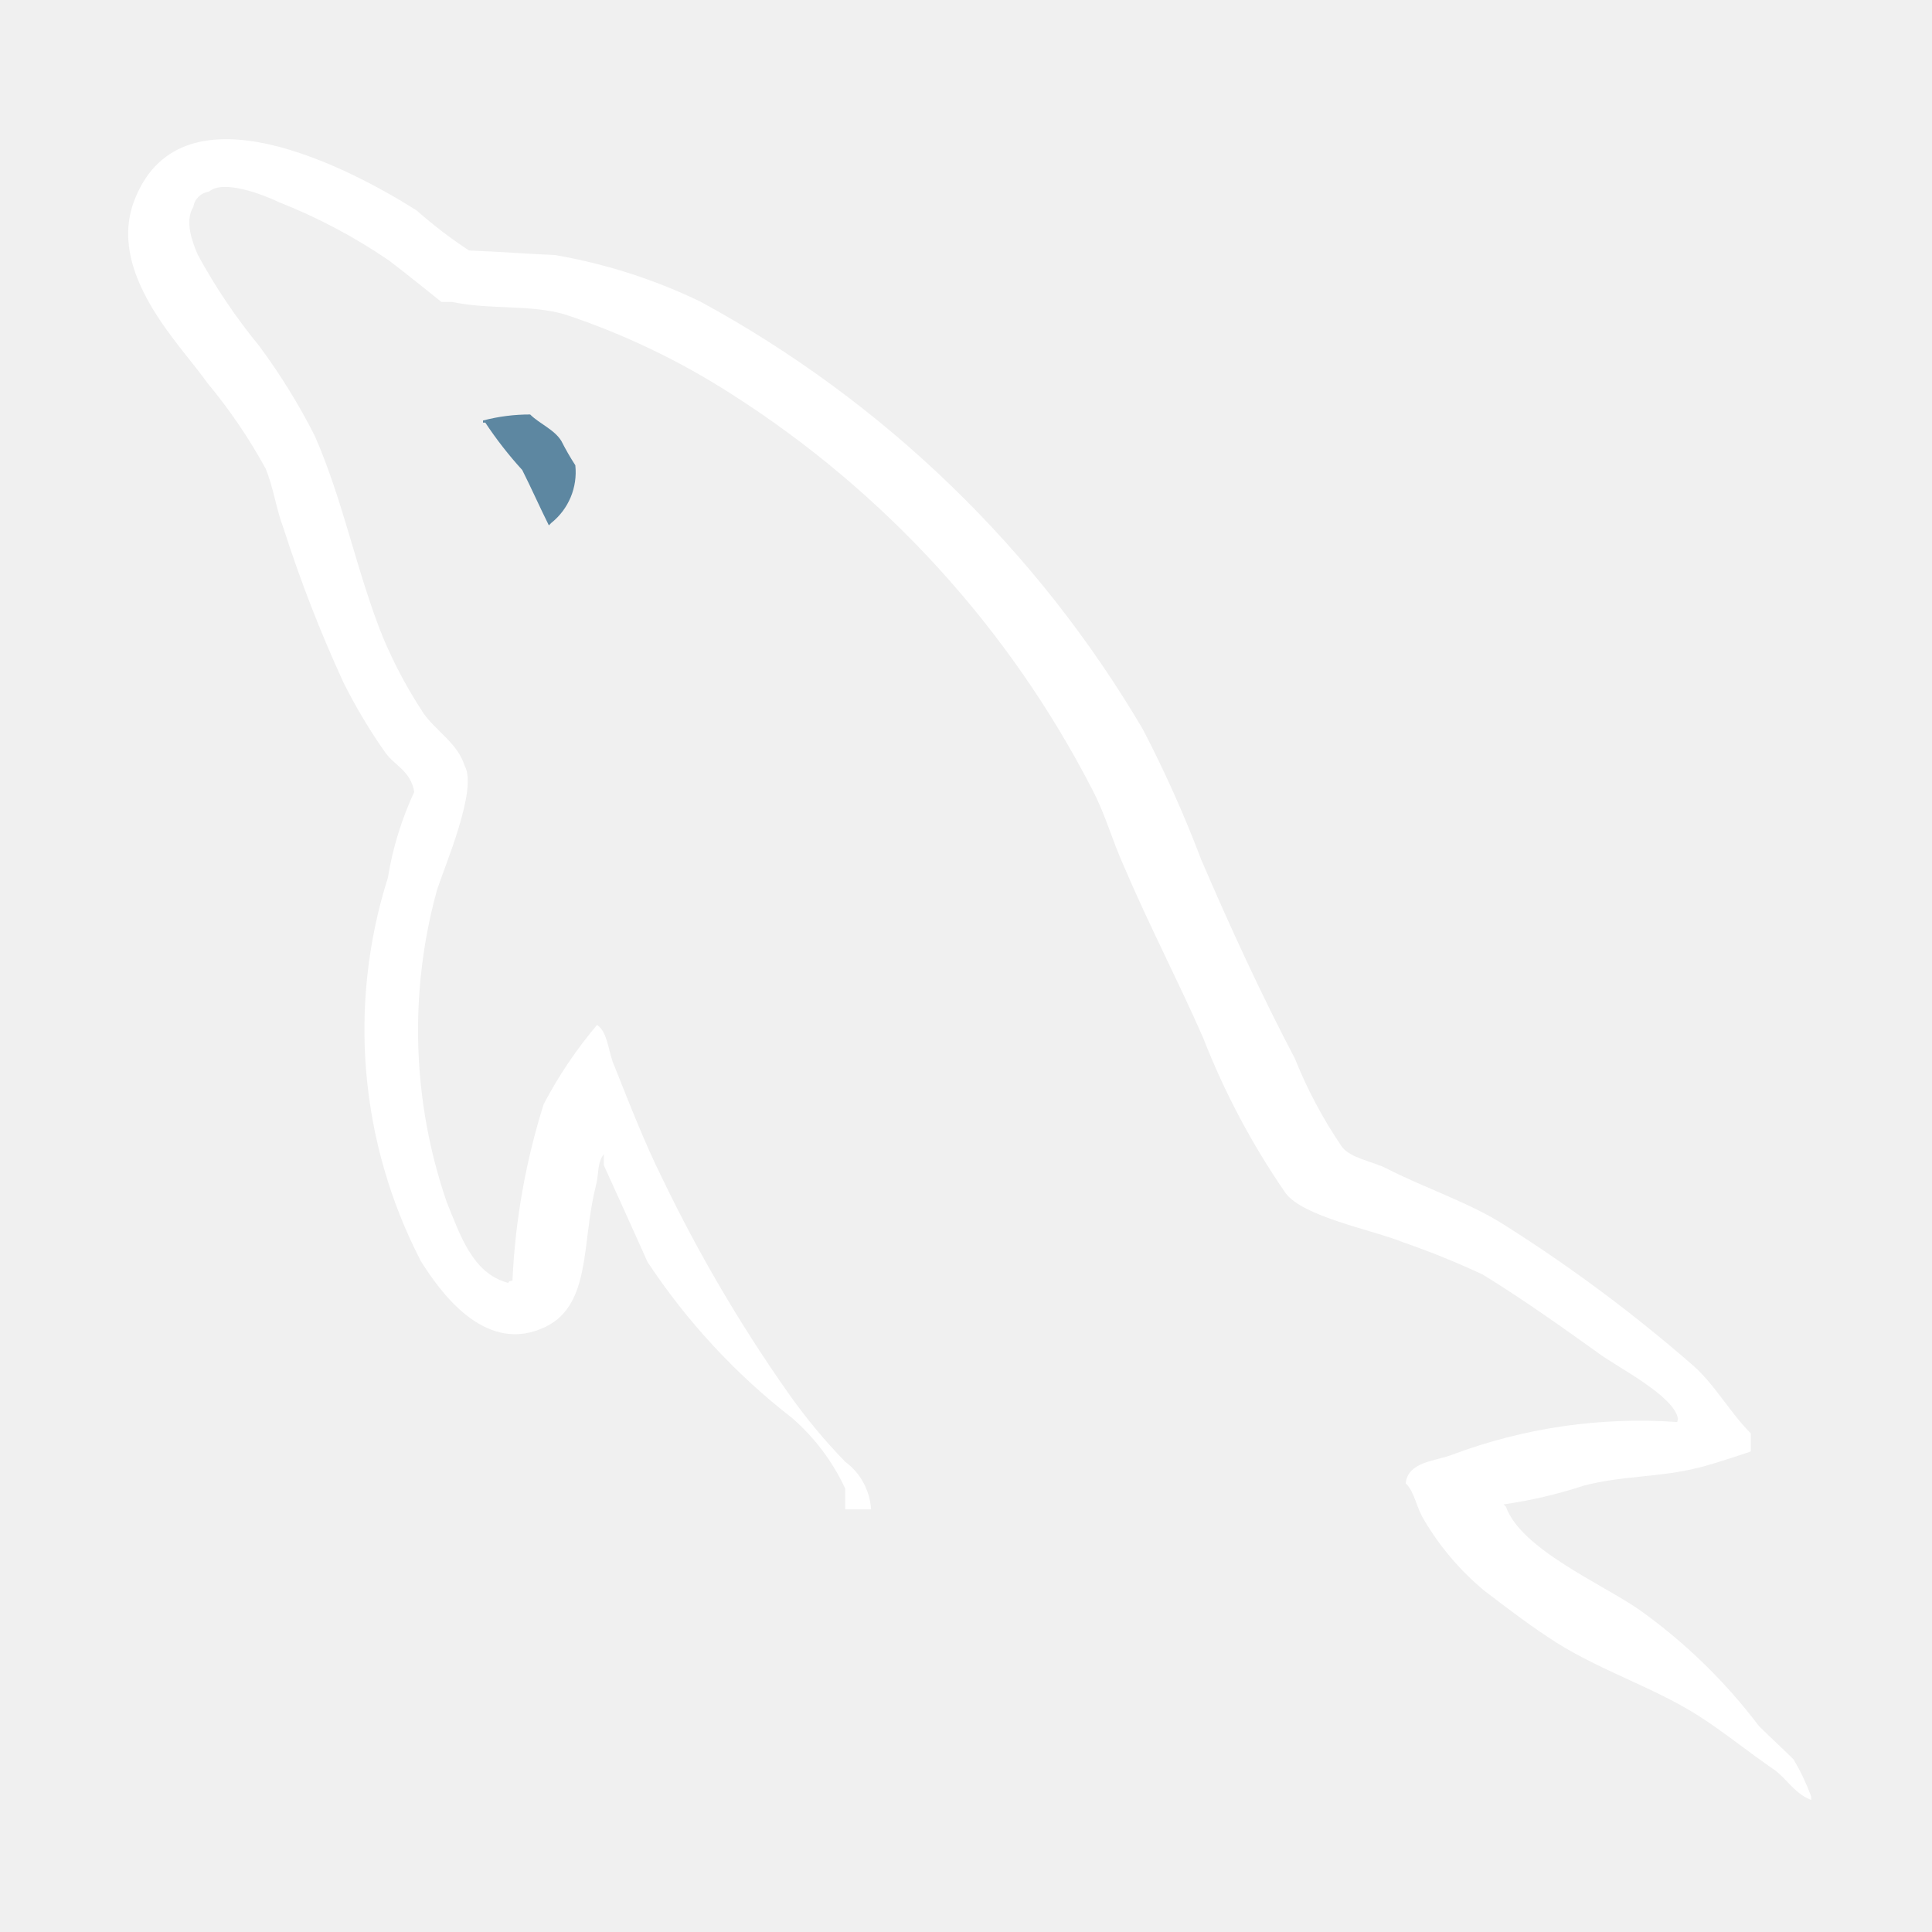
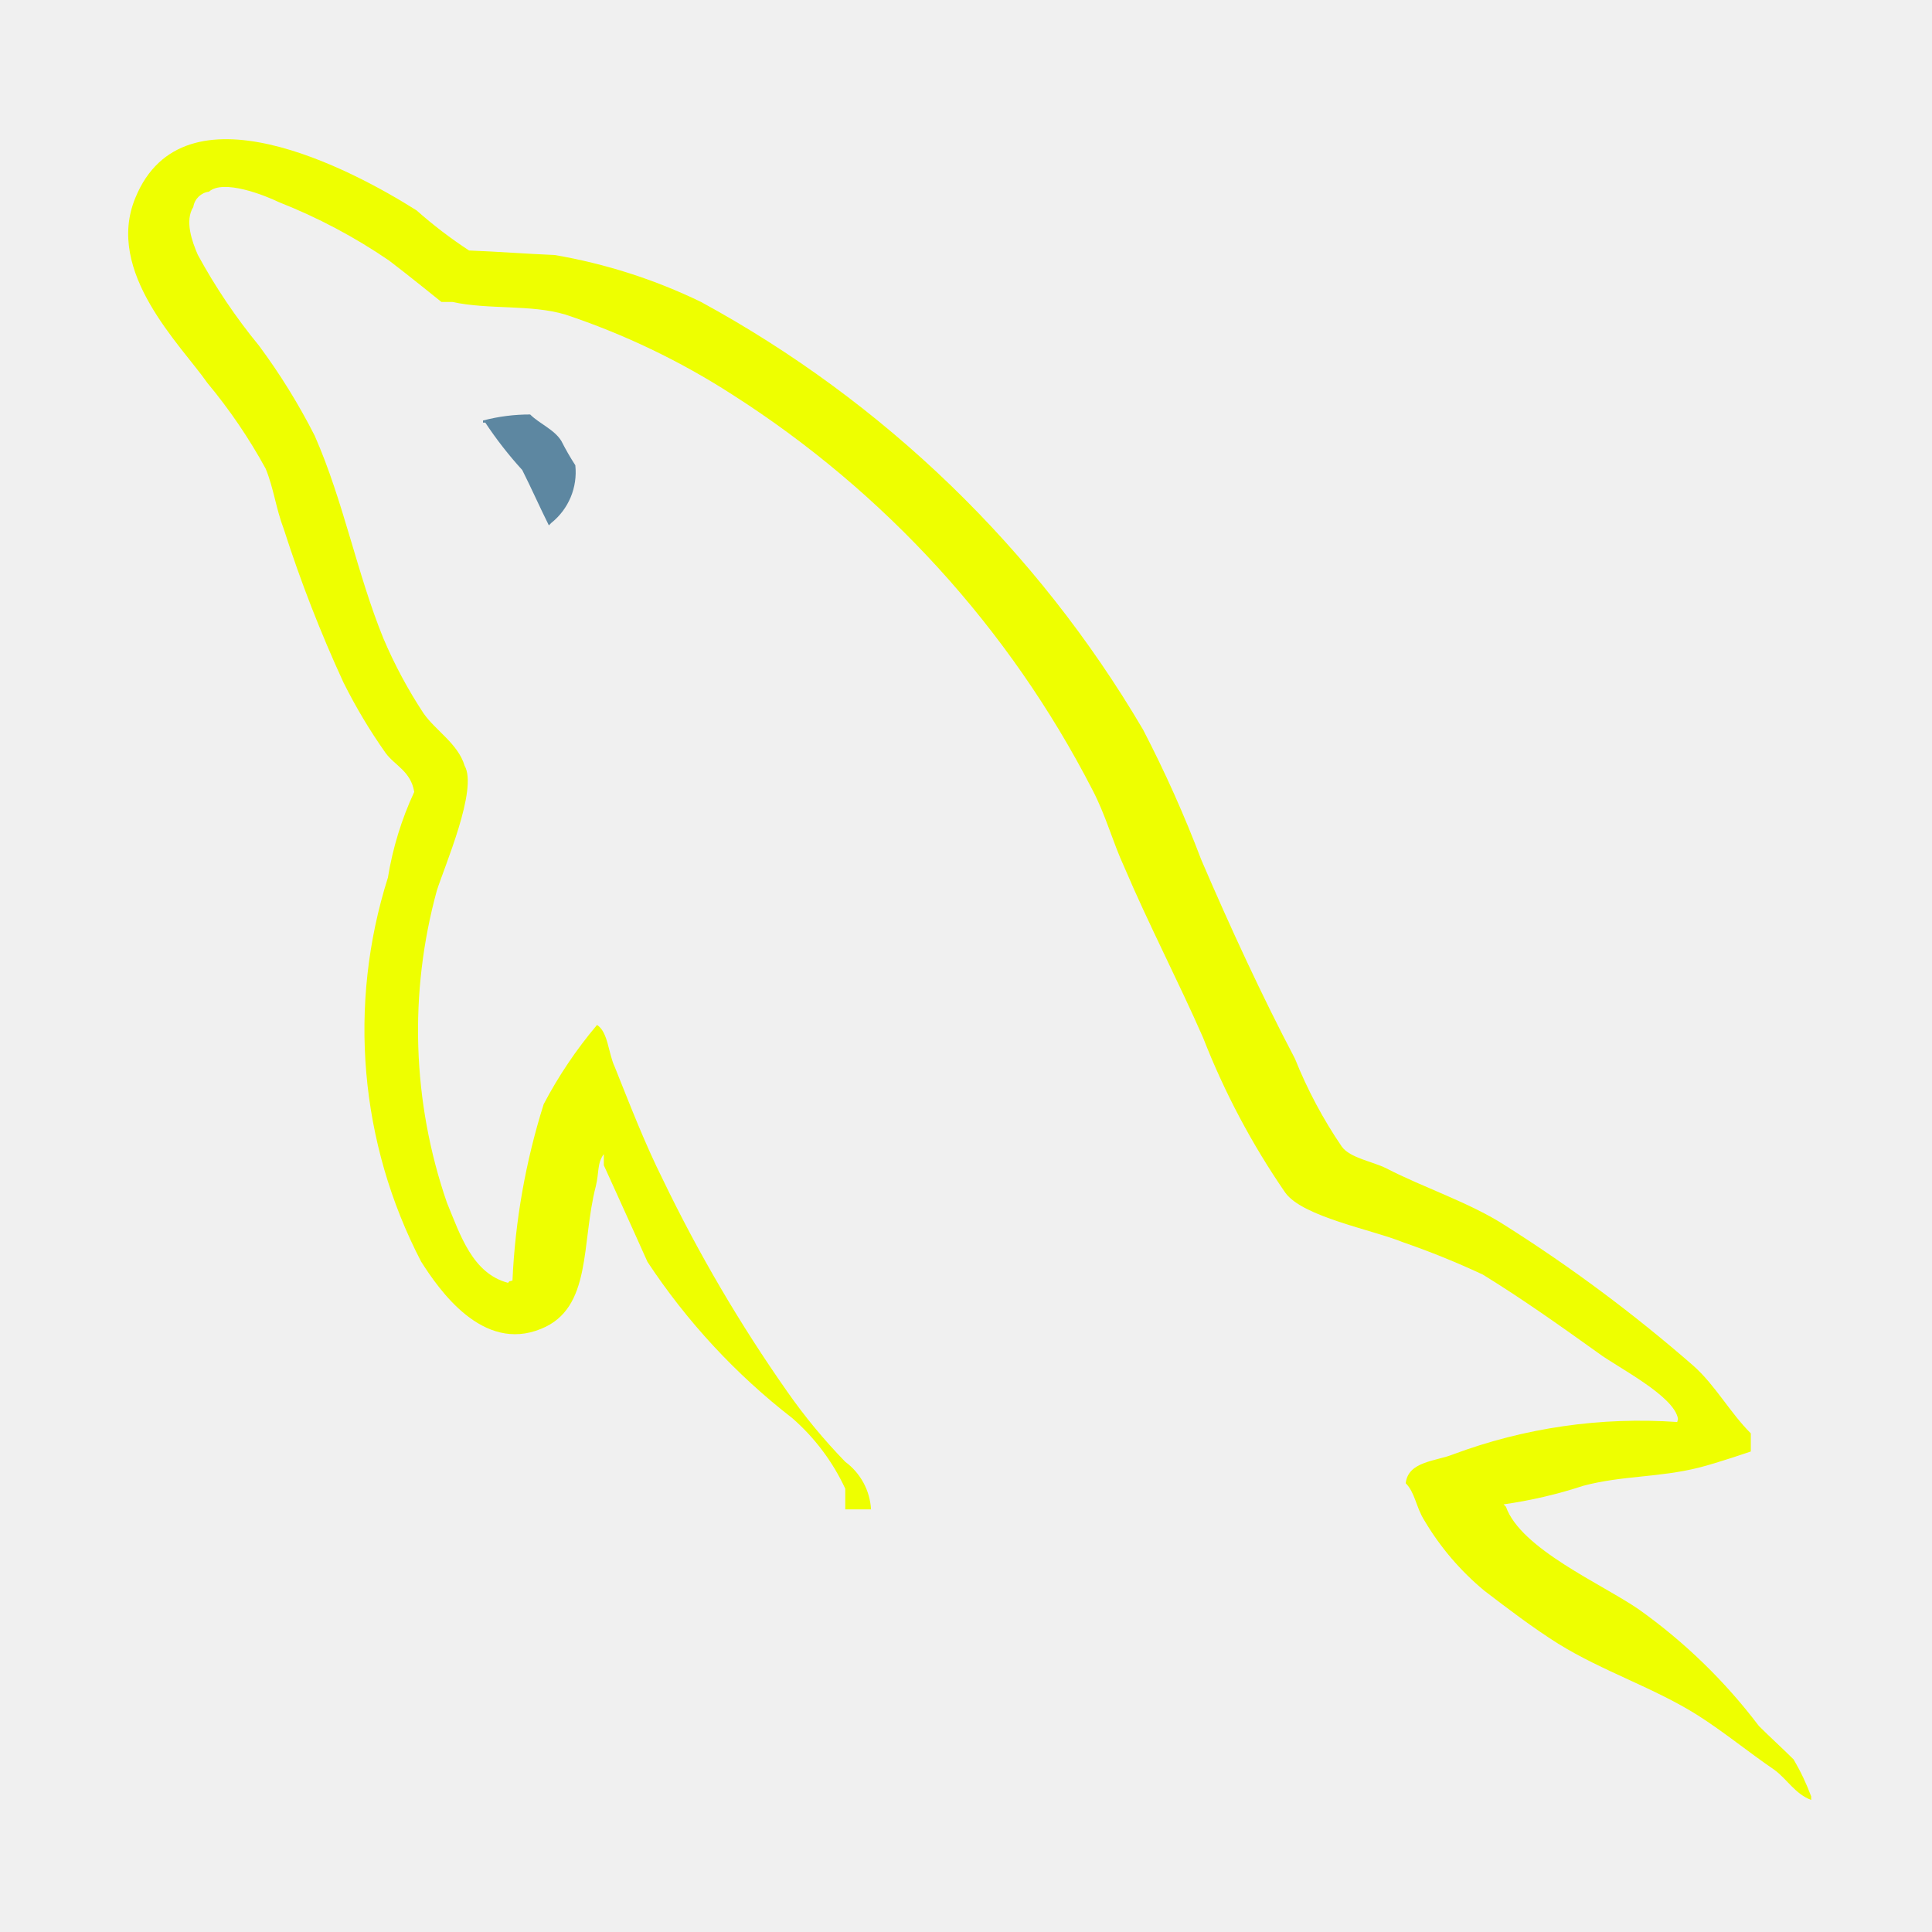
<svg xmlns="http://www.w3.org/2000/svg" width="800px" height="800px" viewBox="0 0 32 32">
  <path d="M8.785,6.865a3.055,3.055,0,0,0-.785.1V7h.038a6.461,6.461,0,0,0,.612.785c.154.306.288.611.441.917.019-.019.038-.039.038-.039a1.074,1.074,0,0,0,.4-.957,4.314,4.314,0,0,1-.23-.4c-.115-.191-.364-.287-.517-.44" style="fill:#5d87a1;fill-rule:evenodd" />
-   <path d="M27.78,23.553a8.849,8.849,0,0,0-3.712.536c-.287.115-.745.115-.785.478.154.153.172.4.307.613a4.467,4.467,0,0,0,.995,1.167c.4.306.8.611,1.225.879.745.461,1.588.728,2.314,1.187.422.268.842.612,1.264.9.21.153.343.4.611.5v-.058a3.844,3.844,0,0,0-.291-.613c-.191-.19-.383-.363-.575-.554a9.118,9.118,0,0,0-1.99-1.932c-.613-.422-1.953-1-2.2-1.7l-.039-.039a7.69,7.69,0,0,0,1.321-.308c.65-.172,1.243-.133,1.912-.3.307-.077.862-.268.862-.268v-.3c-.342-.34-.587-.795-.947-1.116a25.338,25.338,0,0,0-3.122-2.328c-.587-.379-1.344-.623-1.969-.946-.226-.114-.6-.17-.737-.36a7.594,7.594,0,0,1-.776-1.457c-.548-1.04-1.079-2.193-1.551-3.293a20.236,20.236,0,0,0-.965-2.157A19.078,19.078,0,0,0,11.609,5a9.07,9.07,0,0,0-2.421-.776c-.474-.02-.946-.057-1.419-.075A7.55,7.55,0,0,1,6.9,3.485C5.818,2.8,3.038,1.328,2.242,3.277,1.732,4.508,3,5.718,3.435,6.343A8.866,8.866,0,0,1,4.4,7.762c.133.322.171.663.3,1A22.556,22.556,0,0,0,5.687,11.3a8.946,8.946,0,0,0,.7,1.172c.153.209.417.3.474.645a5.421,5.421,0,0,0-.436,1.419,8.336,8.336,0,0,0,.549,6.358c.3.473,1.022,1.514,1.987,1.116.851-.34.662-1.419.908-2.364.056-.229.019-.379.132-.53V19.3s.483,1.061.723,1.6a10.813,10.813,0,0,0,2.4,2.59A3.514,3.514,0,0,1,14,24.657V25h.427A1.054,1.054,0,0,0,14,24.212a9.4,9.4,0,0,1-.959-1.16,24.992,24.992,0,0,1-2.064-3.519c-.3-.6-.553-1.258-.793-1.857-.11-.231-.11-.58-.295-.7a7.266,7.266,0,0,0-.884,1.313,11.419,11.419,0,0,0-.517,2.921c-.073.02-.037,0-.073.038-.589-.155-.792-.792-1.014-1.332a8.756,8.756,0,0,1-.166-5.164c.128-.405.683-1.681.461-2.068-.111-.369-.48-.58-.682-.871a7.767,7.767,0,0,1-.663-1.237C5.912,9.5,5.69,8.3,5.212,7.216a10.4,10.4,0,0,0-.921-1.489A9.586,9.586,0,0,1,3.276,4.22c-.092-.213-.221-.561-.074-.793a.3.3,0,0,1,.259-.252c.238-.212.921.058,1.16.174a9.2,9.2,0,0,1,1.824.967c.258.194.866.685.866.685h.18c.612.133,1.3.037,1.876.21a12.247,12.247,0,0,1,2.755,1.32,16.981,16.981,0,0,1,5.969,6.545c.23.439.327.842.537,1.3.4.94.9,1.9,1.3,2.814a12.578,12.578,0,0,0,1.36,2.564c.286.4,1.435.612,1.952.822a13.7,13.7,0,0,1,1.32.535c.651.4,1.3.861,1.913,1.3.305.23,1.262.708,1.32,1.091" style="fill:white;fill-rule:evenodd" />
+   <path d="M27.78,23.553a8.849,8.849,0,0,0-3.712.536c-.287.115-.745.115-.785.478.154.153.172.4.307.613a4.467,4.467,0,0,0,.995,1.167c.4.306.8.611,1.225.879.745.461,1.588.728,2.314,1.187.422.268.842.612,1.264.9.21.153.343.4.611.5v-.058a3.844,3.844,0,0,0-.291-.613c-.191-.19-.383-.363-.575-.554a9.118,9.118,0,0,0-1.99-1.932c-.613-.422-1.953-1-2.2-1.7l-.039-.039a7.69,7.69,0,0,0,1.321-.308c.65-.172,1.243-.133,1.912-.3.307-.077.862-.268.862-.268v-.3c-.342-.34-.587-.795-.947-1.116a25.338,25.338,0,0,0-3.122-2.328c-.587-.379-1.344-.623-1.969-.946-.226-.114-.6-.17-.737-.36a7.594,7.594,0,0,1-.776-1.457c-.548-1.04-1.079-2.193-1.551-3.293a20.236,20.236,0,0,0-.965-2.157A19.078,19.078,0,0,0,11.609,5a9.07,9.07,0,0,0-2.421-.776c-.474-.02-.946-.057-1.419-.075A7.55,7.55,0,0,1,6.9,3.485C5.818,2.8,3.038,1.328,2.242,3.277,1.732,4.508,3,5.718,3.435,6.343A8.866,8.866,0,0,1,4.4,7.762c.133.322.171.663.3,1A22.556,22.556,0,0,0,5.687,11.3a8.946,8.946,0,0,0,.7,1.172c.153.209.417.3.474.645a5.421,5.421,0,0,0-.436,1.419,8.336,8.336,0,0,0,.549,6.358c.3.473,1.022,1.514,1.987,1.116.851-.34.662-1.419.908-2.364.056-.229.019-.379.132-.53V19.3s.483,1.061.723,1.6a10.813,10.813,0,0,0,2.4,2.59A3.514,3.514,0,0,1,14,24.657V25h.427A1.054,1.054,0,0,0,14,24.212a9.4,9.4,0,0,1-.959-1.16,24.992,24.992,0,0,1-2.064-3.519c-.3-.6-.553-1.258-.793-1.857-.11-.231-.11-.58-.295-.7a7.266,7.266,0,0,0-.884,1.313,11.419,11.419,0,0,0-.517,2.921c-.073.02-.037,0-.073.038-.589-.155-.792-.792-1.014-1.332a8.756,8.756,0,0,1-.166-5.164c.128-.405.683-1.681.461-2.068-.111-.369-.48-.58-.682-.871a7.767,7.767,0,0,1-.663-1.237C5.912,9.5,5.69,8.3,5.212,7.216a10.4,10.4,0,0,0-.921-1.489A9.586,9.586,0,0,1,3.276,4.22c-.092-.213-.221-.561-.074-.793a.3.3,0,0,1,.259-.252c.238-.212.921.058,1.16.174a9.2,9.2,0,0,1,1.824.967c.258.194.866.685.866.685h.18c.612.133,1.3.037,1.876.21a12.247,12.247,0,0,1,2.755,1.32,16.981,16.981,0,0,1,5.969,6.545c.23.439.327.842.537,1.3.4.94.9,1.9,1.3,2.814a12.578,12.578,0,0,0,1.36,2.564c.286.4,1.435.612,1.952.822a13.7,13.7,0,0,1,1.32.535c.651.4,1.3.861,1.913,1.3.305.23,1.262.708,1.32,1.091" style="fill:#EEFF00;fill-rule:evenodd" />
</svg>
